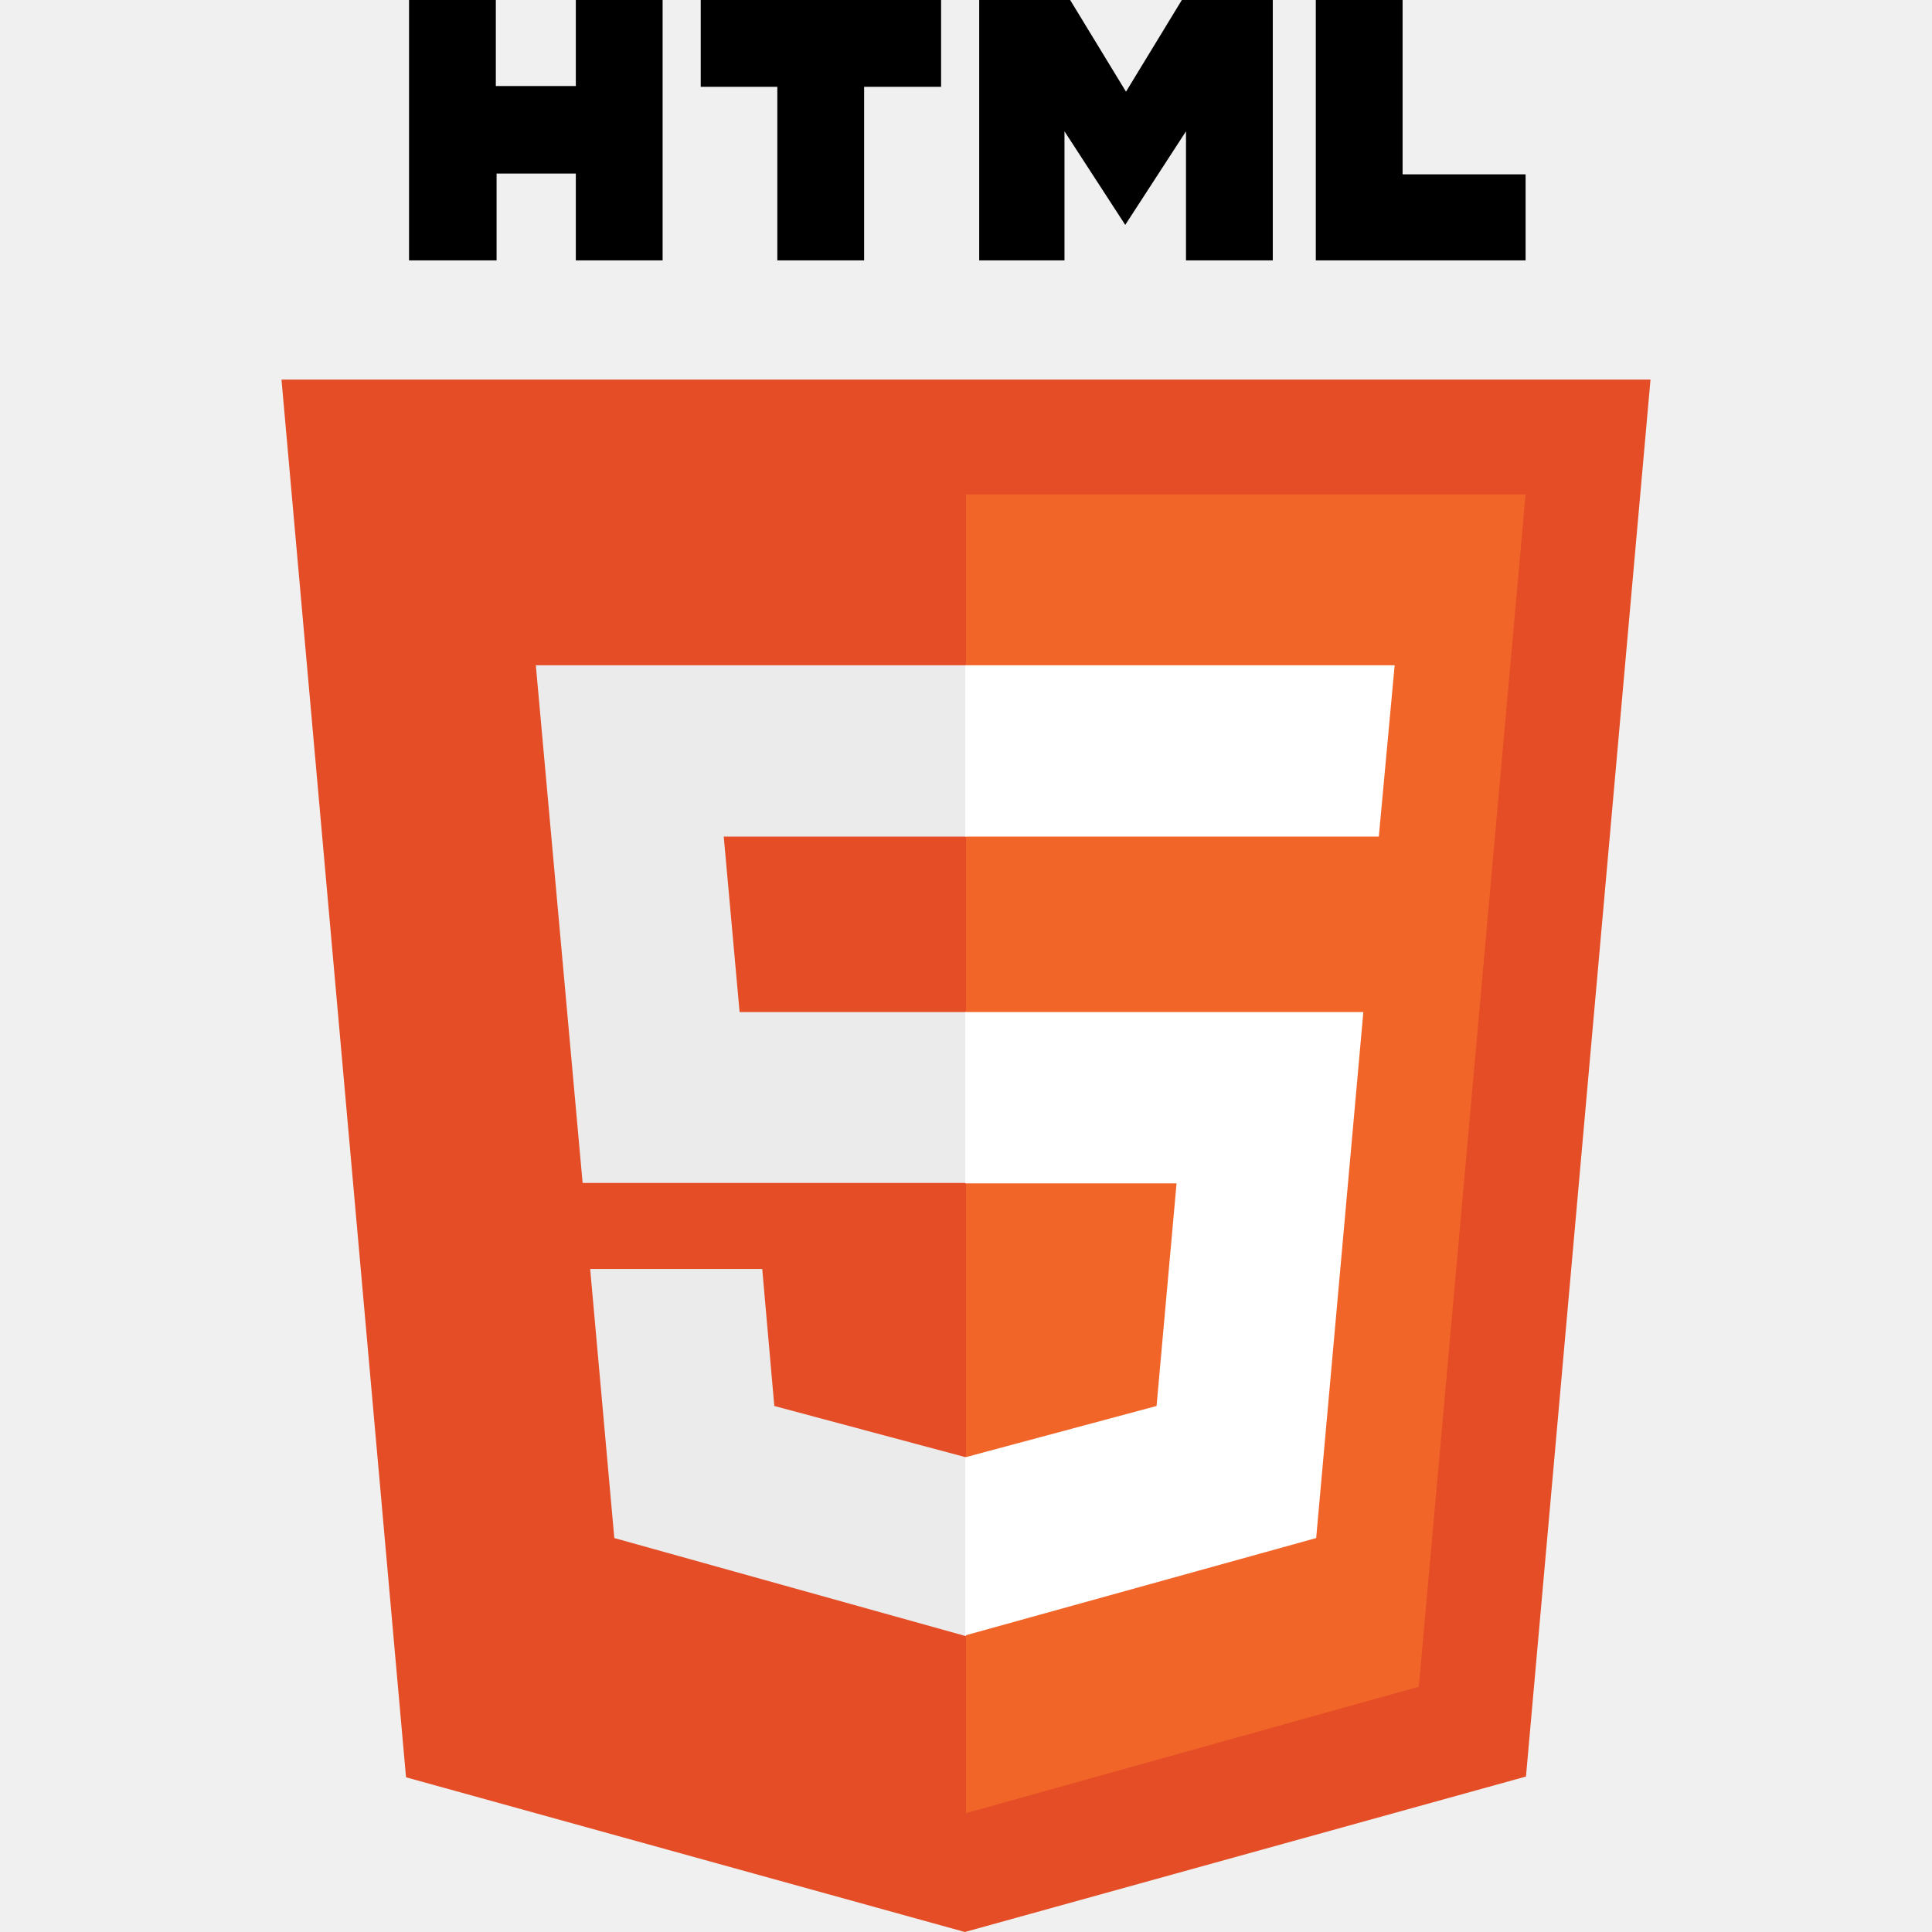
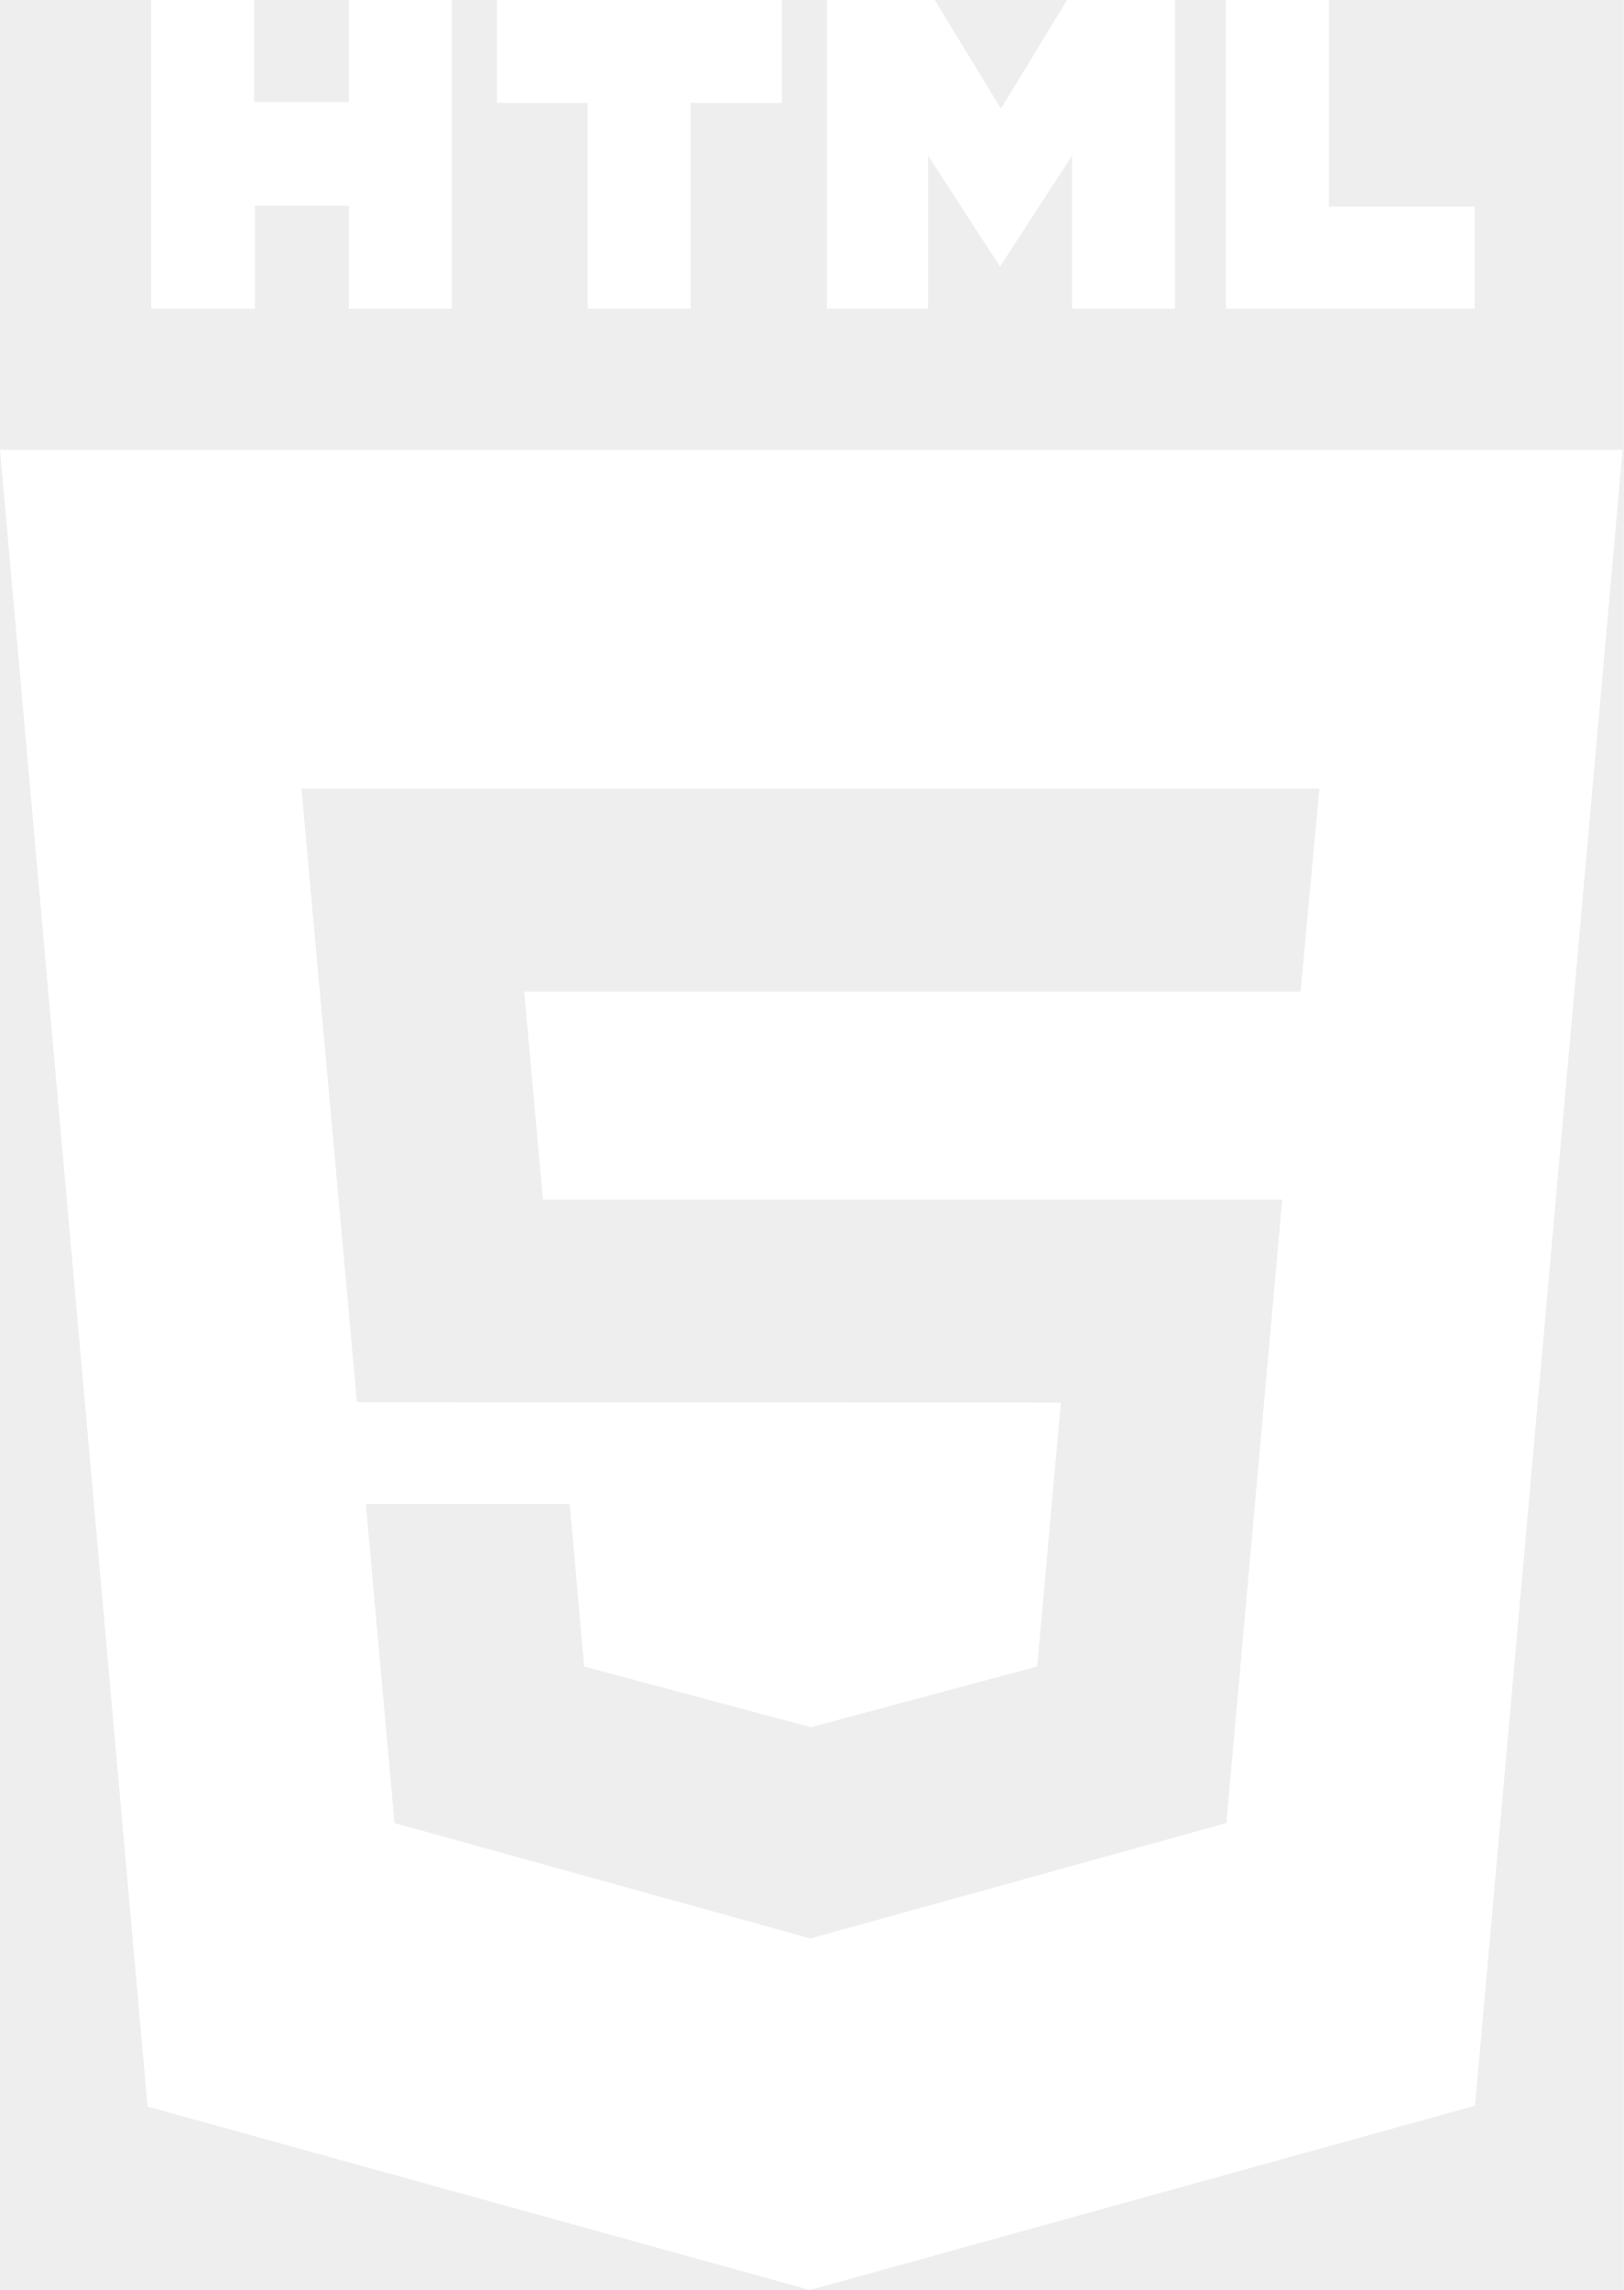
- <svg xmlns="http://www.w3.org/2000/svg" viewBox="0 0 512 512">
-   <path d="M108.4 0h23v22.8h21.2V0h23v69h-23V46h-21v23h-23.2M206 23h-20.3V0h63.7v23H229v46h-23M259.5 0h24.1l14.8 24.3L313.2 0h24.1v69h-23V34.8l-16.1 24.8l-16.1-24.8v34.2h-22.6M348.7 0h23v46.2h32.6V69h-55.6" />
-   <path fill="#e44d26" d="M107.6 471l-33-370.4h362.8l-33 370.2L255.7 512" />
-   <path fill="#f16529" d="M256 480.5V131H404.3L376 447" />
-   <path fill="#ebebeb" d="M142 176.3h114v45.4h-64.2l4.2 46.5h60v45.3H154.4M156.4 336.3H202l3.2 36.3 50.8 13.6v47.4l-93.2-26" />
-   <path fill="#fff" d="M369.6 176.3H255.8v45.4h109.6M361.3 268.2H255.8v45.4h56l-5.3 59-50.7 13.6v47.2l93-25.8" />
+ <svg xmlns="http://www.w3.org/2000/svg" width="100%" height="100%" viewBox="0 0 363 512" version="1.1" xml:space="preserve" style="fill-rule:evenodd;clip-rule:evenodd;stroke-linejoin:round;stroke-miterlimit:1.414;">
+   <g transform="matrix(0.708594,0,0,1,0,0)">
+     <rect x="0" y="0" width="512" height="512" style="fill-opacity:0.01;" />
+   </g>
+   <g transform="matrix(1,0,0,1,-74.6,0)">
+     <path d="M108.4,0L131.4,0L131.4,22.8L152.6,22.8L152.6,0L175.6,0L175.6,69L152.6,69L152.6,46L131.6,46L131.6,69L108.4,69M206,23L185.7,23L185.7,0L249.4,0L249.4,23L229,23L229,69L206,69M259.5,0L283.6,0L298.4,24.3L313.2,0L337.3,0L337.3,69L314.3,69L314.3,34.8L298.2,59.6L282.1,34.8L282.1,69L259.5,69M348.7,0L371.7,0L371.7,46.2L404.3,46.2L404.3,69L348.7,69" style="fill:white;fill-rule:nonzero;" />
+   </g>
+   <g transform="matrix(1,0,0,1,-74.6,0)">
+     <path d="M107.6,471L74.6,100.6L437.4,100.6L404.4,470.8L255.7,512L107.6,471ZM361.3,268.2L196,268.2L154.4,313.5L311.8,313.6L306.5,372.6L255.9,386.173L255.8,433.4L255.9,386.173L205.2,372.6L202,336.3L156.4,336.3L162.8,407.6L255.8,433.4L348.8,407.6L361.3,268.2ZM369.6,176.3L365.4,221.7L369.6,176.3ZM154.4,313.5L196,268.2L191.8,221.7L365.4,221.7L369.6,176.3L142,176.3L154.4,313.5Z" style="fill:white;fill-rule:nonzero;" />
+   </g>
</svg>
